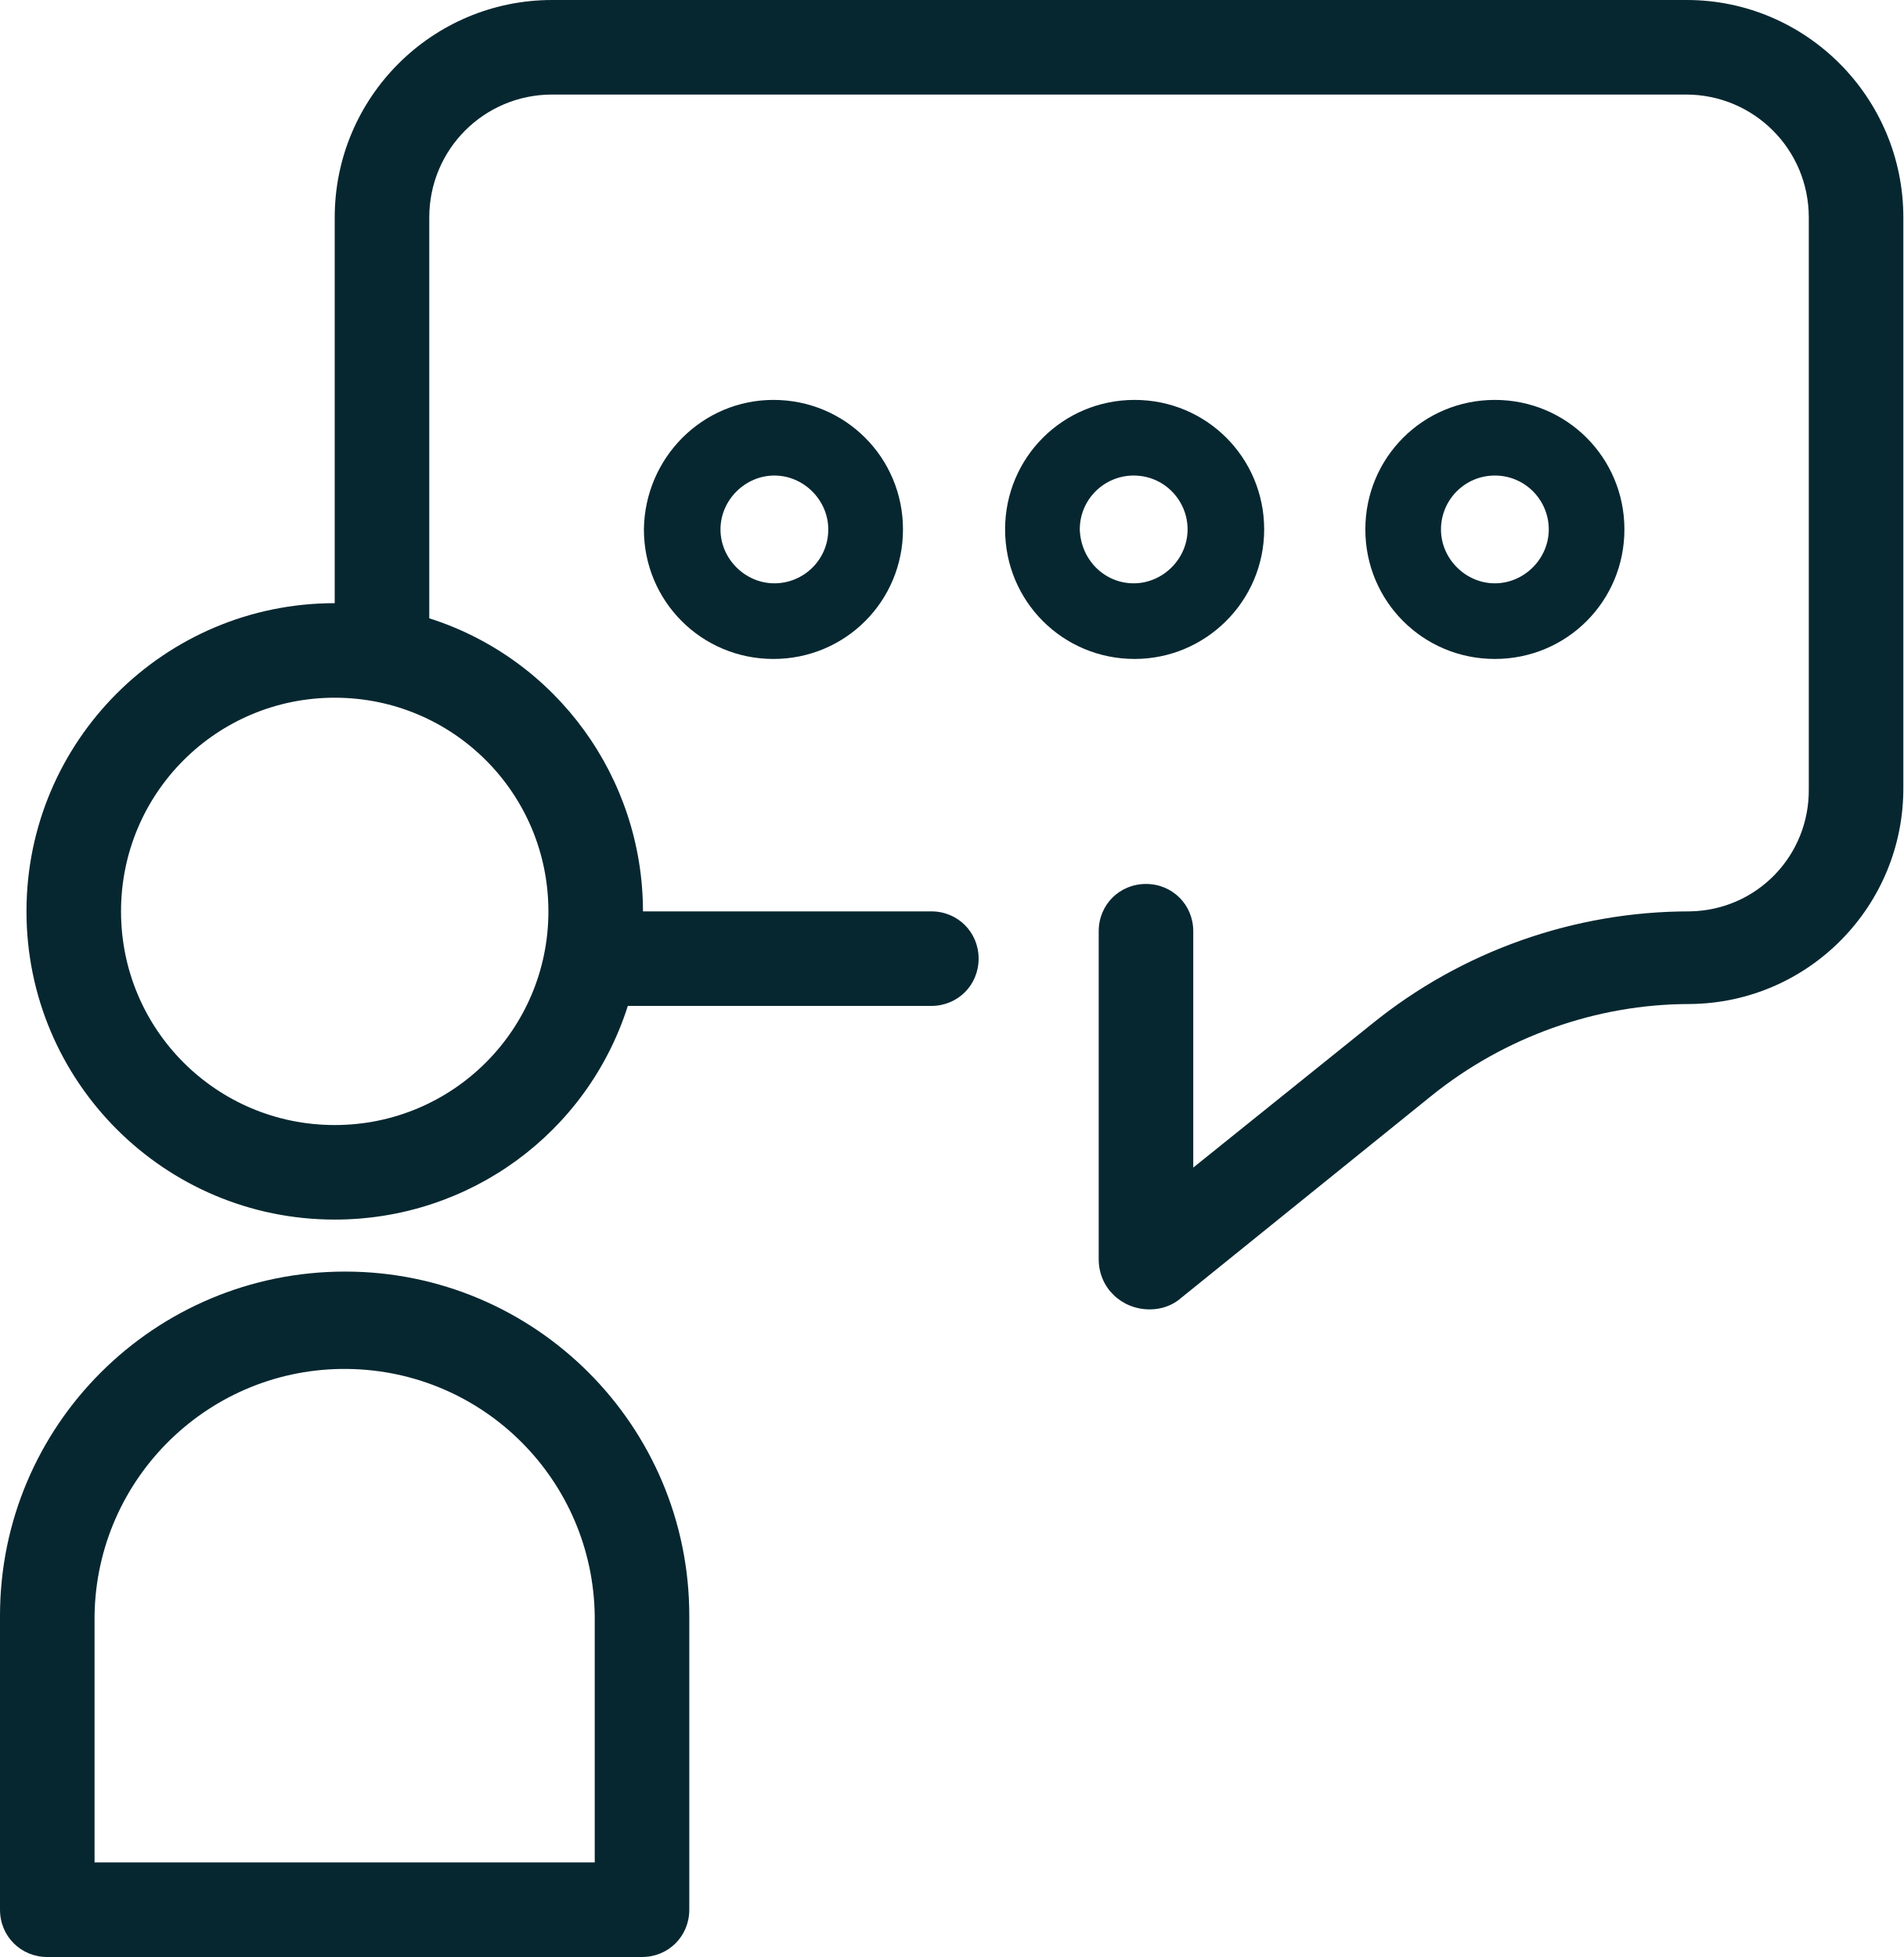
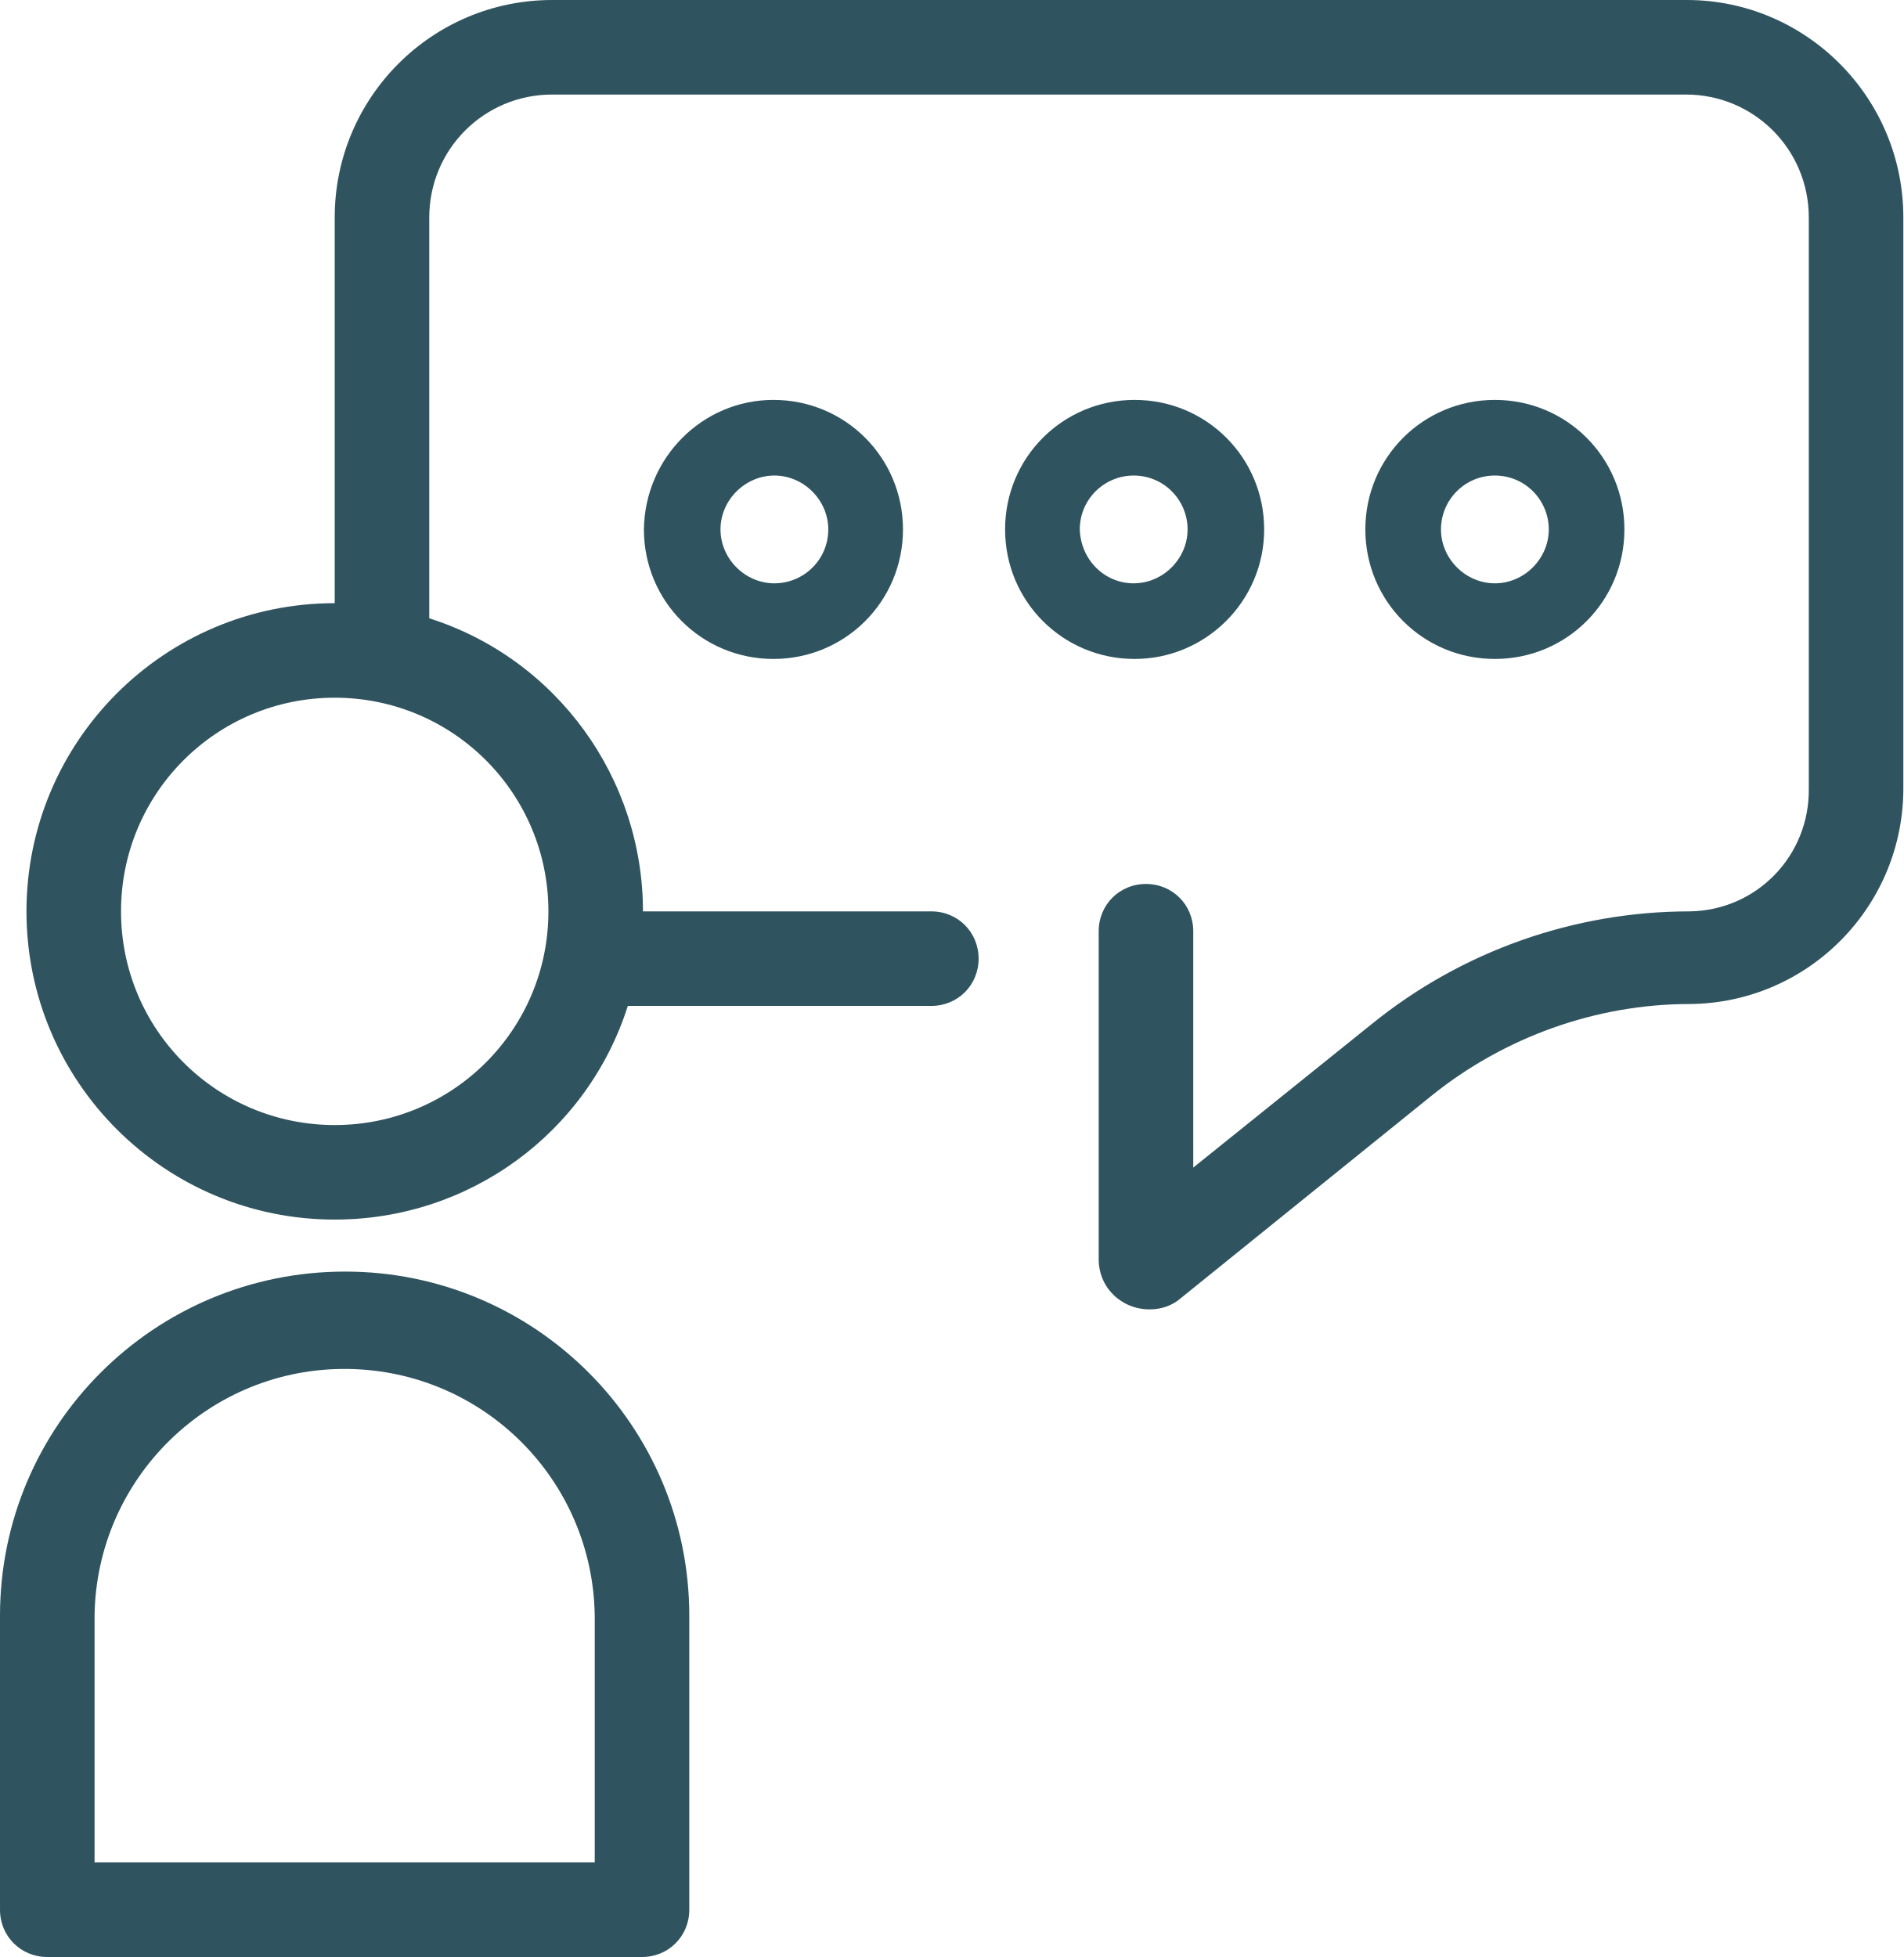
<svg xmlns="http://www.w3.org/2000/svg" viewBox="0 0 201.3 207">
-   <path fill="#072730" d="M178.4 0h-120c-12.7 0-23 10.3-23 23v40.8c-18 0-32.6 14.6-32.6 32.6S17.4 129 35.4 129c14.2 0 26.7-9.1 31-22.6h32.1c2.8 0 5-2.2 5-5s-2.2-5-5-5H68c0-14.1-9.1-26.7-22.6-31V23c0-7.2 5.8-13 13-13h119.9c7.2 0 13 5.8 13 13v60.4c.1 7.1-5.5 12.9-12.6 13-12.2 0-24.1 4.2-33.6 11.9l-18.9 15.2v-25c0-2.8-2.2-5-5-5s-5 2.2-5 5v34.7c0 3 2.4 5.3 5.4 5.3 1.2 0 2.4-.4 3.3-1.2l26.5-21.4c7.7-6.2 17.4-9.7 27.3-9.7 12.6-.1 22.7-10.4 22.6-23V23c0-12.7-10.3-23-22.9-23zM58 96.4c0 12.5-10.1 22.6-22.6 22.6s-22.6-10.1-22.6-22.6c0-12.5 10.1-22.6 22.6-22.6C47.9 73.8 58 83.9 58 96.4z" />
-   <path fill="#072730" d="M68.1 56c0 7.6 6.1 13.7 13.7 13.7S95.5 63.6 95.5 56s-6.1-13.7-13.7-13.7c-7.5 0-13.6 6.1-13.7 13.7zm19.5 0c0 3.2-2.6 5.7-5.7 5.7s-5.7-2.6-5.7-5.7 2.6-5.7 5.7-5.7 5.7 2.6 5.7 5.7zm46.1 0c0-7.6-6.1-13.7-13.7-13.7s-13.7 6.1-13.7 13.7 6.1 13.7 13.7 13.7c7.5 0 13.7-6.1 13.7-13.7zm-19.5 0c0-3.2 2.6-5.7 5.7-5.7 3.2 0 5.7 2.6 5.7 5.7s-2.6 5.7-5.7 5.7-5.6-2.5-5.7-5.7zm43.9 13.7c7.6 0 13.7-6.1 13.7-13.7s-6.1-13.7-13.7-13.7-13.7 6.1-13.7 13.7 6.1 13.7 13.7 13.7zm0-19.4c3.2 0 5.7 2.6 5.7 5.7s-2.6 5.7-5.7 5.7-5.7-2.6-5.7-5.7 2.5-5.7 5.7-5.7zM36.5 134.5C16.3 134.5 0 150.8 0 170.9V202c0 2.8 2.2 5 5 5h62.9c2.8 0 5-2.2 5-5v-31.1c0-20.1-16.3-36.4-36.4-36.4zM62.9 197H10v-26.1c.2-14.6 12.2-26.3 26.8-26.1 14.4.2 25.9 11.8 26.1 26.1V197z" />
+   <path fill="#30545f" d="M178.4 0h-120c-12.7 0-23 10.3-23 23v40.8c-18 0-32.6 14.6-32.6 32.6S17.4 129 35.4 129c14.2 0 26.7-9.1 31-22.6h32.1c2.8 0 5-2.2 5-5s-2.2-5-5-5H68c0-14.1-9.1-26.7-22.6-31V23c0-7.2 5.8-13 13-13h119.9c7.2 0 13 5.8 13 13v60.4c.1 7.1-5.5 12.9-12.6 13-12.2 0-24.1 4.2-33.6 11.9l-18.9 15.2v-25c0-2.8-2.2-5-5-5s-5 2.2-5 5v34.7c0 3 2.4 5.3 5.4 5.3 1.2 0 2.4-.4 3.3-1.2l26.5-21.4c7.7-6.2 17.4-9.7 27.3-9.7 12.6-.1 22.7-10.4 22.6-23V23c0-12.7-10.3-23-22.9-23zM58 96.4c0 12.5-10.1 22.6-22.6 22.6s-22.6-10.1-22.6-22.6c0-12.5 10.1-22.6 22.6-22.6C47.9 73.8 58 83.9 58 96.4z" />
+   <path fill="#30545f" d="M68.1 56c0 7.6 6.1 13.7 13.7 13.7S95.5 63.6 95.5 56s-6.1-13.7-13.7-13.7c-7.5 0-13.6 6.1-13.7 13.7zm19.5 0c0 3.2-2.6 5.7-5.7 5.7s-5.7-2.6-5.7-5.7 2.6-5.7 5.7-5.7 5.7 2.6 5.7 5.7zm46.1 0c0-7.6-6.1-13.7-13.7-13.7s-13.7 6.1-13.7 13.7 6.1 13.7 13.7 13.7c7.5 0 13.7-6.1 13.7-13.7zm-19.5 0c0-3.2 2.6-5.7 5.7-5.7 3.2 0 5.7 2.6 5.7 5.7s-2.6 5.7-5.7 5.7-5.6-2.5-5.7-5.7zm43.9 13.7c7.6 0 13.7-6.1 13.7-13.7s-6.1-13.7-13.7-13.7-13.7 6.1-13.7 13.7 6.1 13.7 13.7 13.7zm0-19.4c3.2 0 5.7 2.6 5.7 5.7s-2.6 5.7-5.7 5.7-5.7-2.6-5.7-5.7 2.5-5.7 5.7-5.7zM36.5 134.5C16.3 134.5 0 150.8 0 170.9V202c0 2.8 2.2 5 5 5h62.9c2.8 0 5-2.2 5-5v-31.1c0-20.1-16.3-36.4-36.4-36.4zM62.9 197H10v-26.1c.2-14.6 12.2-26.3 26.8-26.1 14.4.2 25.9 11.8 26.1 26.1V197z" />
</svg>
